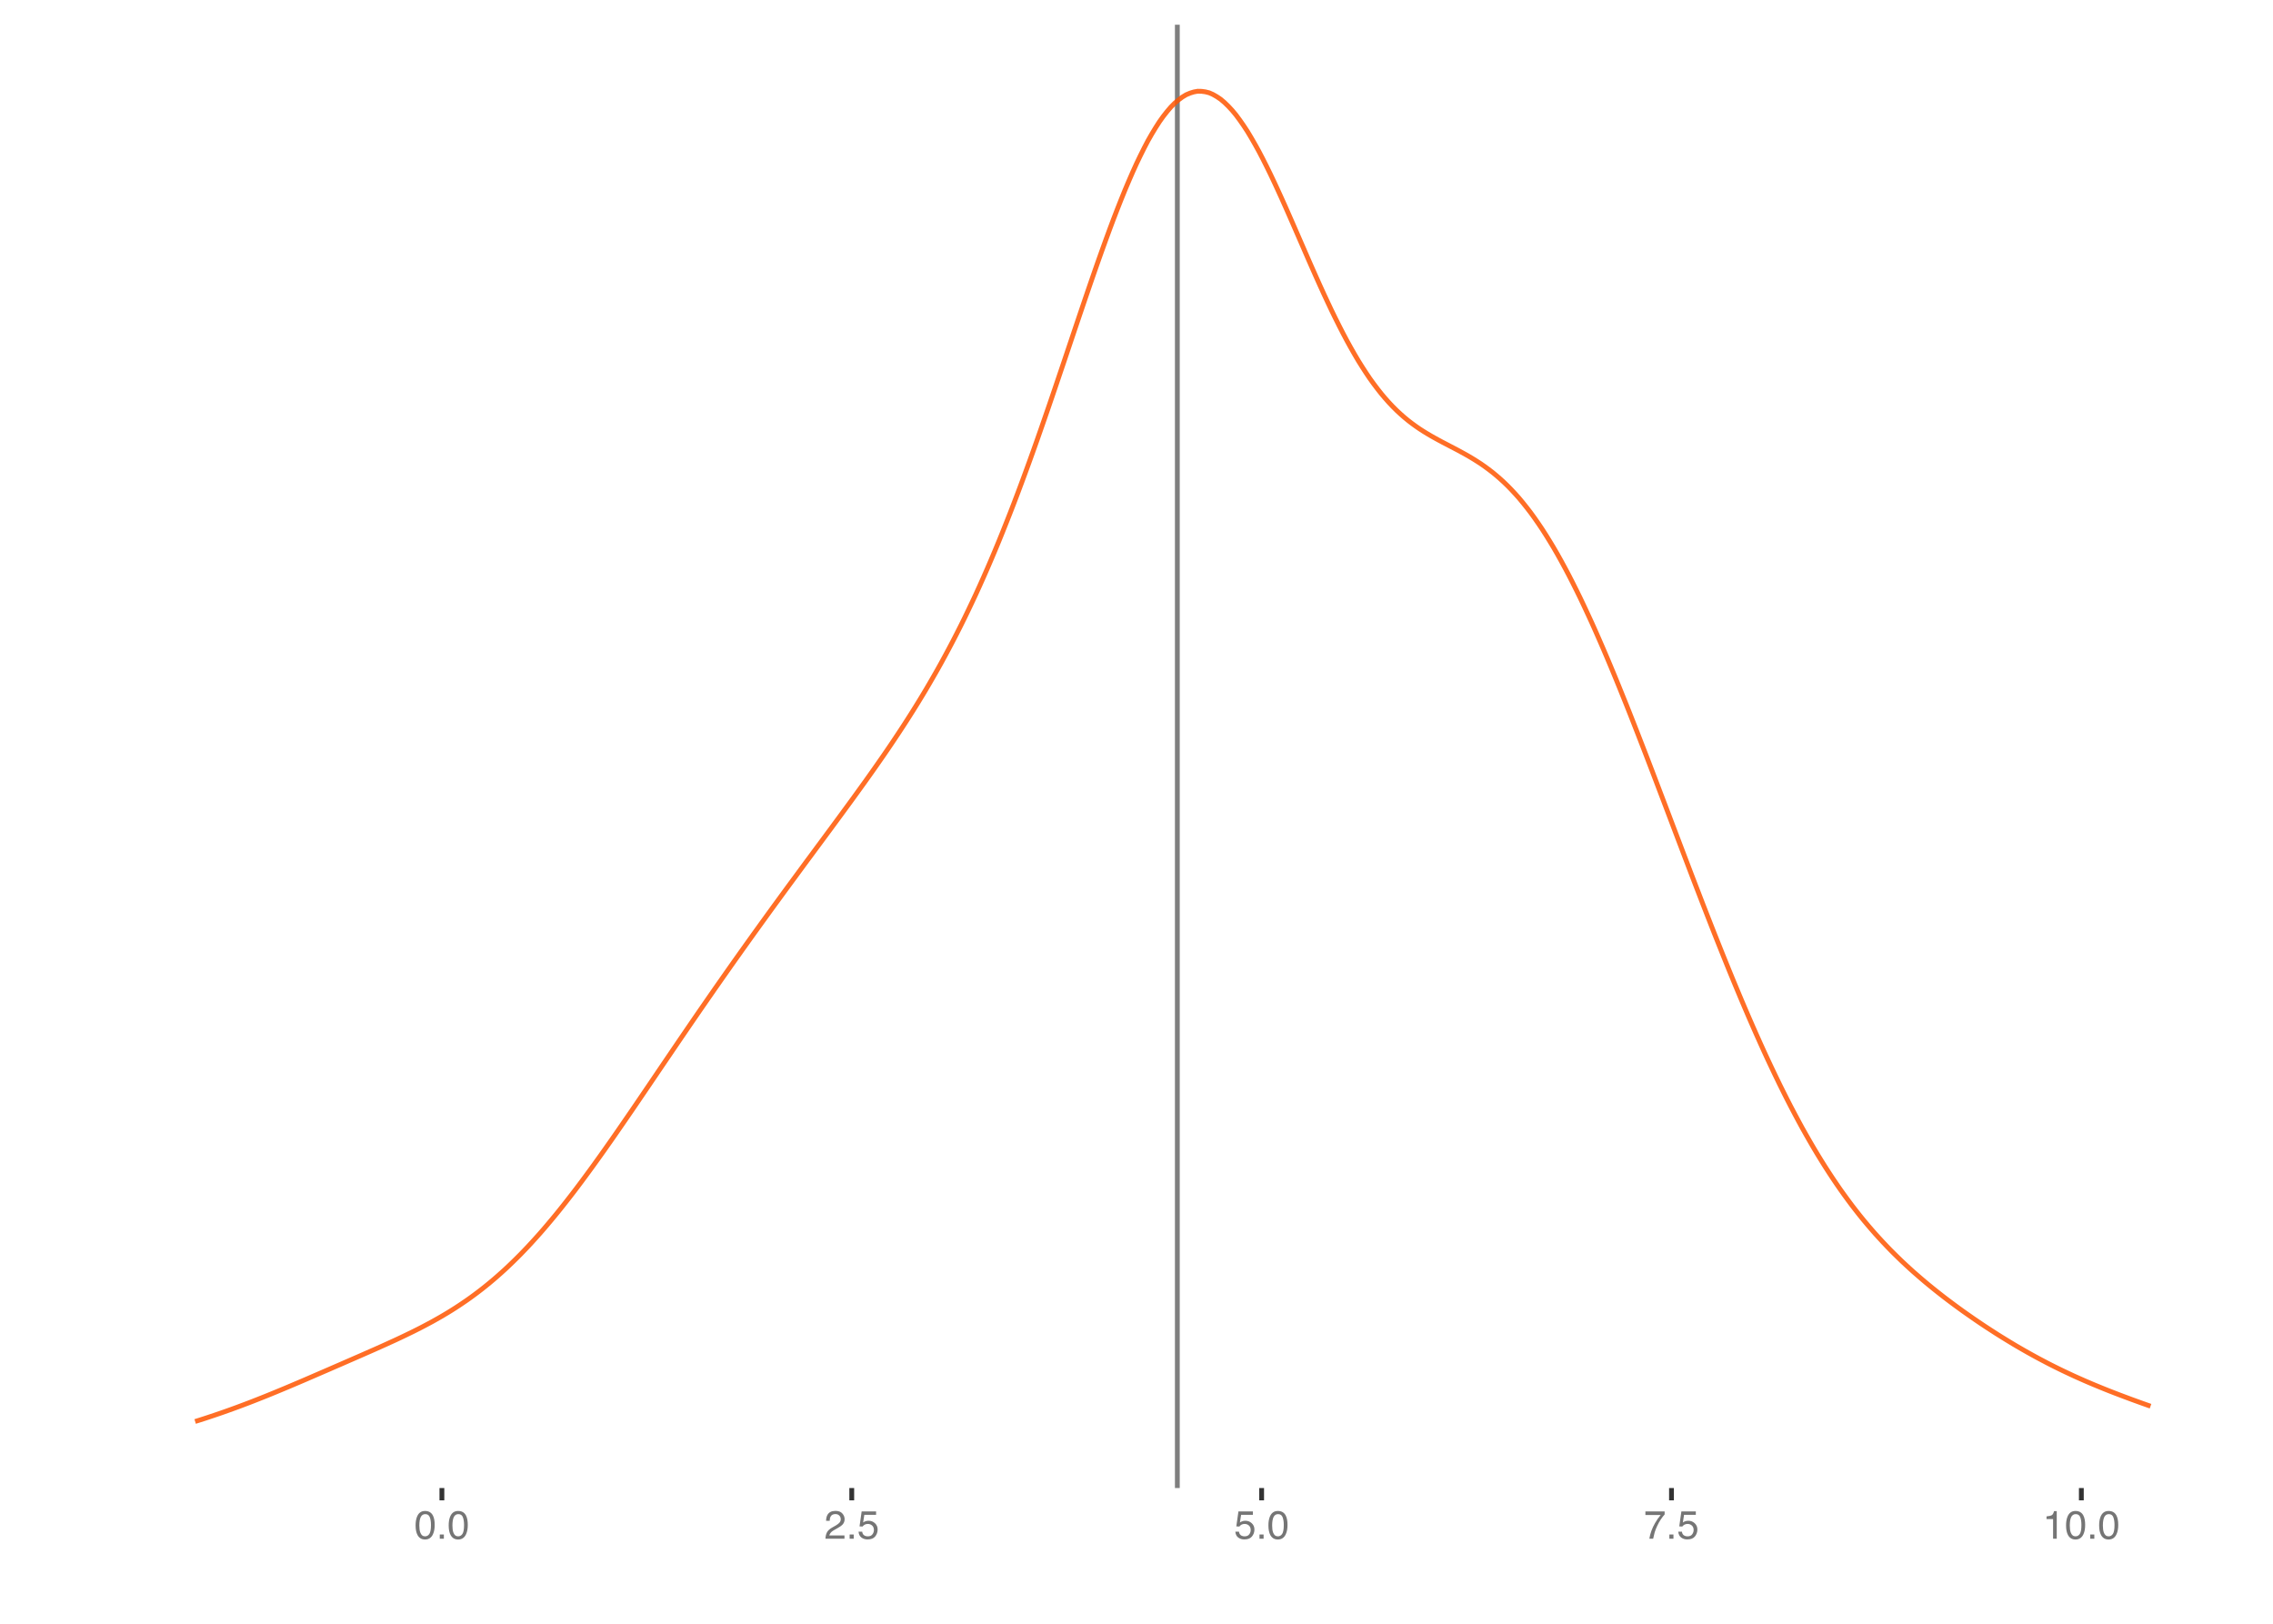
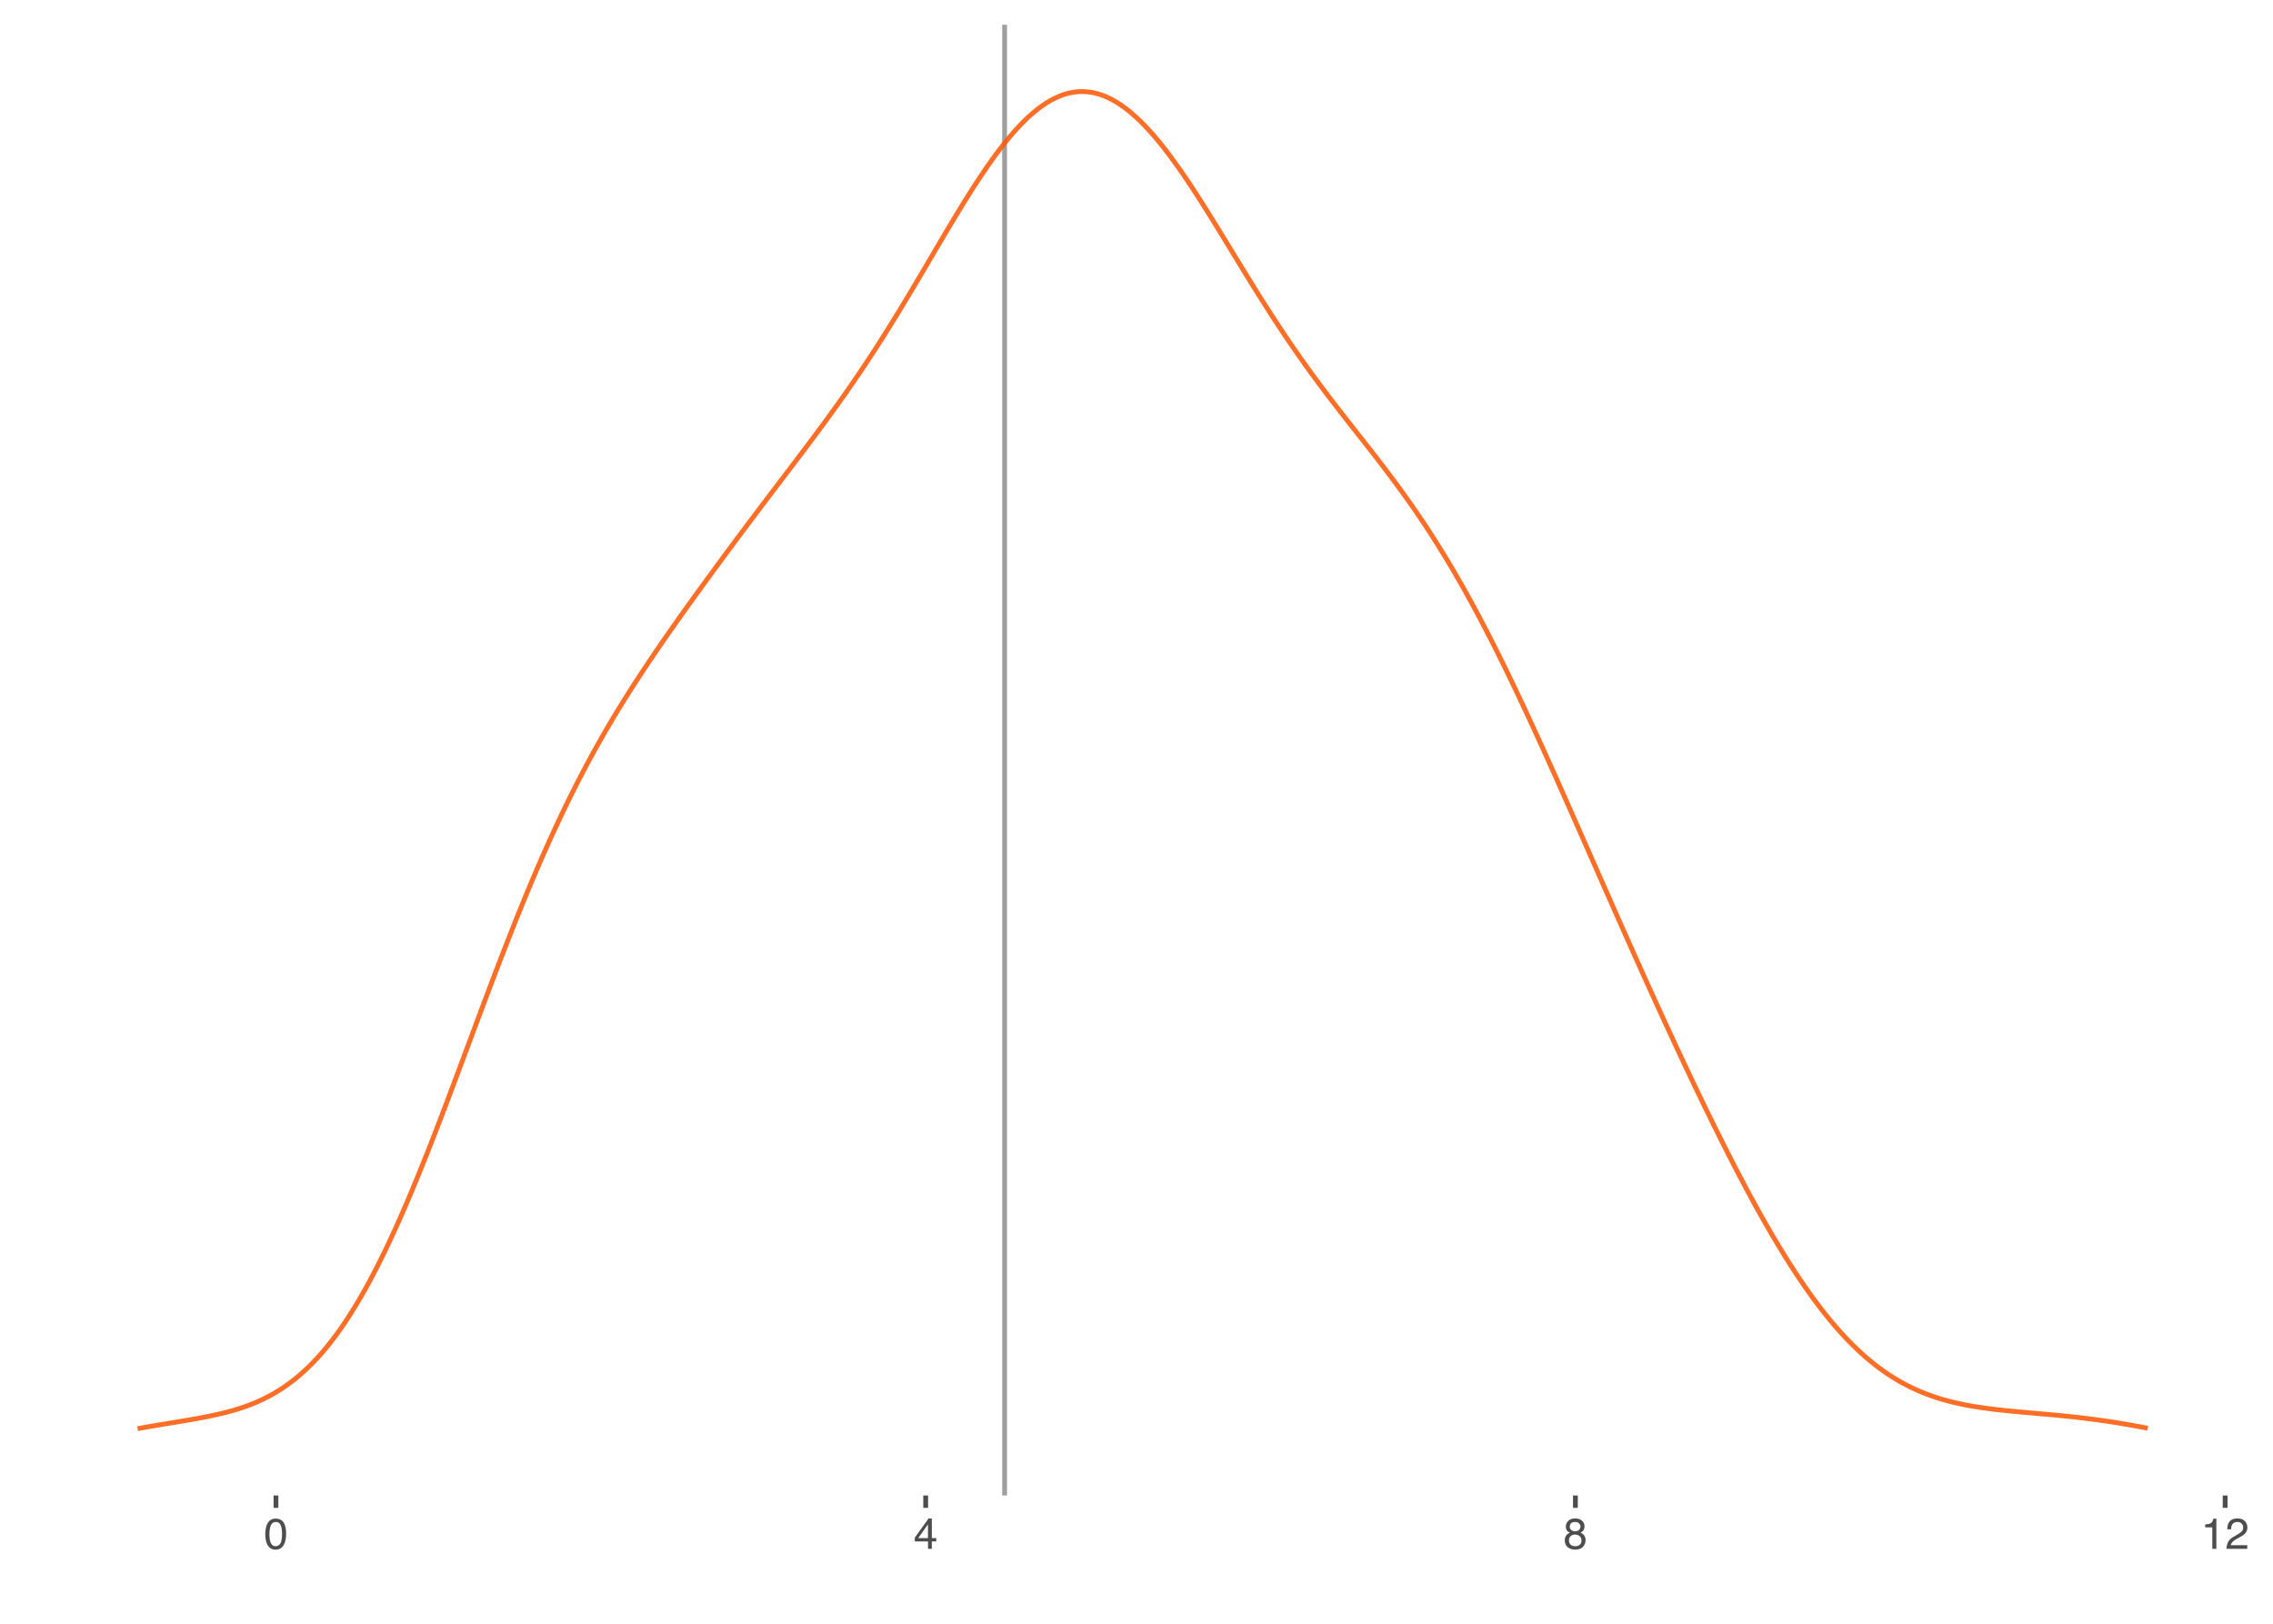
<svg xmlns="http://www.w3.org/2000/svg" xmlns:xlink="http://www.w3.org/1999/xlink" width="504pt" height="360pt" viewBox="0 0 504 360" version="1.1">
  <defs>
    <g>
      <symbol overflow="visible" id="glyph0-0">
-         <path style="stroke:none;" d="M 0.281 0 L 0.281 -6.312 L 5.297 -6.312 L 5.297 0 Z M 4.5 -0.797 L 4.5 -5.516 L 1.078 -5.516 L 1.078 -0.797 Z M 4.5 -0.797 " />
+         <path style="stroke:none;" d="M 0.312 0 L 0.312 -6.875 L 5.766 -6.875 L 5.766 0 Z M 4.906 -0.859 L 4.906 -6.016 L 1.172 -6.016 L 1.172 -0.859 Z M 4.906 -0.859 " />
      </symbol>
      <symbol overflow="visible" id="glyph0-1">
-         <path style="stroke:none;" d="M 2.375 -6.156 C 3.176 -6.156 3.754 -5.828 4.109 -5.172 C 4.379 -4.66 4.516 -3.961 4.516 -3.078 C 4.516 -2.242 4.391 -1.555 4.141 -1.016 C 3.785 -0.223 3.195 0.172 2.375 0.172 C 1.633 0.172 1.082 -0.148 0.719 -0.797 C 0.426 -1.328 0.281 -2.047 0.281 -2.953 C 0.281 -3.648 0.367 -4.25 0.547 -4.75 C 0.879 -5.688 1.488 -6.156 2.375 -6.156 Z M 2.375 -0.531 C 2.77 -0.531 3.086 -0.707 3.328 -1.062 C 3.566 -1.426 3.688 -2.086 3.688 -3.047 C 3.688 -3.754 3.598 -4.332 3.422 -4.781 C 3.254 -5.227 2.922 -5.453 2.422 -5.453 C 1.973 -5.453 1.641 -5.238 1.422 -4.812 C 1.211 -4.383 1.109 -3.754 1.109 -2.922 C 1.109 -2.297 1.176 -1.789 1.312 -1.406 C 1.52 -0.82 1.875 -0.531 2.375 -0.531 Z M 2.375 -0.531 " />
+         <path style="stroke:none;" d="M 2.594 -6.703 C 3.457 -6.703 4.086 -6.348 4.484 -5.641 C 4.773 -5.086 4.922 -4.328 4.922 -3.359 C 4.922 -2.453 4.785 -1.695 4.516 -1.094 C 4.129 -0.238 3.488 0.188 2.594 0.188 C 1.781 0.188 1.18 -0.16 0.797 -0.859 C 0.461 -1.453 0.297 -2.238 0.297 -3.219 C 0.297 -3.977 0.395 -4.633 0.594 -5.188 C 0.957 -6.195 1.625 -6.703 2.594 -6.703 Z M 2.578 -0.578 C 3.016 -0.578 3.363 -0.77 3.625 -1.156 C 3.883 -1.551 4.016 -2.273 4.016 -3.328 C 4.016 -4.086 3.922 -4.711 3.734 -5.203 C 3.547 -5.703 3.18 -5.953 2.641 -5.953 C 2.148 -5.953 1.789 -5.719 1.562 -5.25 C 1.332 -4.781 1.219 -4.094 1.219 -3.188 C 1.219 -2.5 1.289 -1.945 1.438 -1.531 C 1.656 -0.895 2.035 -0.578 2.578 -0.578 Z M 2.578 -0.578 " />
      </symbol>
      <symbol overflow="visible" id="glyph0-2">
-         <path style="stroke:none;" d="M 0.75 -0.938 L 1.656 -0.938 L 1.656 0 L 0.75 0 Z M 0.75 -0.938 " />
+         <path style="stroke:none;" d="M 3.172 -2.375 L 3.172 -5.422 L 1.016 -2.375 Z M 3.188 0 L 3.188 -1.641 L 0.25 -1.641 L 0.25 -2.469 L 3.312 -6.734 L 4.031 -6.734 L 4.031 -2.375 L 5.016 -2.375 L 5.016 -1.641 L 4.031 -1.641 L 4.031 0 Z M 3.188 0 " />
      </symbol>
      <symbol overflow="visible" id="glyph0-3">
-         <path style="stroke:none;" d="M 0.281 0 C 0.301 -0.531 0.406 -0.988 0.594 -1.375 C 0.789 -1.77 1.164 -2.129 1.719 -2.453 L 2.547 -2.922 C 2.91 -3.141 3.164 -3.328 3.312 -3.484 C 3.551 -3.711 3.672 -3.984 3.672 -4.297 C 3.672 -4.648 3.562 -4.93 3.344 -5.141 C 3.133 -5.359 2.848 -5.469 2.484 -5.469 C 1.961 -5.469 1.598 -5.266 1.391 -4.859 C 1.285 -4.648 1.227 -4.352 1.219 -3.969 L 0.422 -3.969 C 0.43 -4.5 0.531 -4.938 0.719 -5.281 C 1.051 -5.875 1.645 -6.172 2.5 -6.172 C 3.195 -6.172 3.707 -5.977 4.031 -5.594 C 4.363 -5.219 4.531 -4.797 4.531 -4.328 C 4.531 -3.836 4.352 -3.414 4 -3.062 C 3.801 -2.863 3.441 -2.617 2.922 -2.328 L 2.344 -2 C 2.062 -1.844 1.836 -1.695 1.672 -1.562 C 1.391 -1.312 1.211 -1.035 1.141 -0.734 L 4.5 -0.734 L 4.5 0 Z M 0.281 0 " />
+         <path style="stroke:none;" d="M 2.609 -3.891 C 2.984 -3.891 3.273 -3.992 3.484 -4.203 C 3.691 -4.41 3.797 -4.66 3.797 -4.953 C 3.797 -5.203 3.691 -5.43 3.484 -5.641 C 3.285 -5.848 2.984 -5.953 2.578 -5.953 C 2.172 -5.953 1.875 -5.848 1.688 -5.641 C 1.508 -5.43 1.422 -5.188 1.422 -4.906 C 1.422 -4.594 1.535 -4.344 1.766 -4.156 C 2.004 -3.977 2.285 -3.891 2.609 -3.891 Z M 2.656 -0.578 C 3.051 -0.578 3.375 -0.68 3.625 -0.891 C 3.883 -1.098 4.016 -1.414 4.016 -1.844 C 4.016 -2.27 3.879 -2.594 3.609 -2.812 C 3.348 -3.039 3.008 -3.156 2.594 -3.156 C 2.195 -3.156 1.867 -3.039 1.609 -2.812 C 1.359 -2.582 1.234 -2.266 1.234 -1.859 C 1.234 -1.516 1.348 -1.211 1.578 -0.953 C 1.816 -0.703 2.176 -0.578 2.656 -0.578 Z M 1.469 -3.578 C 1.227 -3.672 1.039 -3.785 0.906 -3.922 C 0.664 -4.172 0.547 -4.5 0.547 -4.906 C 0.547 -5.406 0.723 -5.832 1.078 -6.188 C 1.441 -6.551 1.957 -6.734 2.625 -6.734 C 3.27 -6.734 3.773 -6.562 4.141 -6.219 C 4.504 -5.875 4.688 -5.477 4.688 -5.031 C 4.688 -4.613 4.582 -4.273 4.375 -4.016 C 4.25 -3.867 4.062 -3.723 3.812 -3.578 C 4.094 -3.453 4.312 -3.305 4.469 -3.141 C 4.77 -2.828 4.922 -2.422 4.922 -1.922 C 4.922 -1.336 4.723 -0.836 4.328 -0.422 C 3.93 -0.016 3.367 0.188 2.641 0.188 C 1.984 0.188 1.43 0.008 0.984 -0.344 C 0.535 -0.695 0.312 -1.211 0.312 -1.891 C 0.312 -2.285 0.406 -2.625 0.594 -2.906 C 0.789 -3.195 1.082 -3.422 1.469 -3.578 Z M 1.469 -3.578 " />
      </symbol>
      <symbol overflow="visible" id="glyph0-4">
-         <path style="stroke:none;" d="M 1.094 -1.562 C 1.133 -1.125 1.336 -0.82 1.703 -0.656 C 1.879 -0.57 2.094 -0.531 2.344 -0.531 C 2.801 -0.531 3.141 -0.676 3.359 -0.969 C 3.578 -1.258 3.688 -1.582 3.688 -1.938 C 3.688 -2.363 3.555 -2.691 3.297 -2.922 C 3.035 -3.16 2.719 -3.281 2.344 -3.281 C 2.082 -3.281 1.852 -3.227 1.656 -3.125 C 1.469 -3.02 1.305 -2.879 1.172 -2.703 L 0.5 -2.734 L 0.969 -6.047 L 4.172 -6.047 L 4.172 -5.297 L 1.562 -5.297 L 1.297 -3.594 C 1.43 -3.695 1.566 -3.773 1.703 -3.828 C 1.93 -3.93 2.195 -3.984 2.5 -3.984 C 3.062 -3.984 3.535 -3.801 3.922 -3.438 C 4.316 -3.07 4.516 -2.609 4.516 -2.047 C 4.516 -1.461 4.332 -0.945 3.969 -0.5 C 3.613 -0.062 3.047 0.156 2.266 0.156 C 1.754 0.156 1.305 0.016 0.922 -0.266 C 0.547 -0.547 0.332 -0.977 0.281 -1.562 Z M 1.094 -1.562 " />
+         <path style="stroke:none;" d="M 0.922 -4.75 L 0.922 -5.391 C 1.523 -5.453 1.945 -5.551 2.188 -5.688 C 2.426 -5.832 2.609 -6.164 2.734 -6.688 L 3.391 -6.688 L 3.391 0 L 2.5 0 L 2.5 -4.75 Z M 0.922 -4.75 " />
      </symbol>
      <symbol overflow="visible" id="glyph0-5">
-         <path style="stroke:none;" d="M 4.594 -6.047 L 4.594 -5.375 C 4.395 -5.176 4.129 -4.836 3.797 -4.359 C 3.473 -3.891 3.188 -3.379 2.938 -2.828 C 2.688 -2.297 2.5 -1.812 2.375 -1.375 C 2.289 -1.082 2.18 -0.625 2.047 0 L 1.203 0 C 1.391 -1.176 1.816 -2.344 2.484 -3.5 C 2.879 -4.188 3.289 -4.773 3.719 -5.266 L 0.328 -5.266 L 0.328 -6.047 Z M 4.594 -6.047 " />
-       </symbol>
-       <symbol overflow="visible" id="glyph0-6">
-         <path style="stroke:none;" d="M 0.844 -4.359 L 0.844 -4.953 C 1.395 -5.004 1.781 -5.094 2 -5.219 C 2.227 -5.344 2.395 -5.645 2.5 -6.125 L 3.109 -6.125 L 3.109 0 L 2.297 0 L 2.297 -4.359 Z M 0.844 -4.359 " />
+         <path style="stroke:none;" d="M 0.297 0 C 0.328 -0.57 0.445 -1.07 0.656 -1.5 C 0.863 -1.938 1.27 -2.328 1.875 -2.672 L 2.766 -3.188 C 3.172 -3.426 3.457 -3.629 3.625 -3.797 C 3.875 -4.055 4 -4.352 4 -4.688 C 4 -5.07 3.879 -5.379 3.641 -5.609 C 3.41 -5.836 3.102 -5.953 2.719 -5.953 C 2.133 -5.953 1.734 -5.734 1.516 -5.297 C 1.398 -5.066 1.336 -4.742 1.328 -4.328 L 0.469 -4.328 C 0.477 -4.91 0.582 -5.383 0.781 -5.75 C 1.145 -6.406 1.789 -6.734 2.719 -6.734 C 3.488 -6.734 4.051 -6.523 4.406 -6.109 C 4.758 -5.691 4.938 -5.227 4.938 -4.719 C 4.938 -4.188 4.75 -3.727 4.375 -3.344 C 4.156 -3.125 3.758 -2.852 3.188 -2.531 L 2.547 -2.188 C 2.242 -2.02 2.004 -1.859 1.828 -1.703 C 1.516 -1.43 1.316 -1.129 1.234 -0.797 L 4.906 -0.797 L 4.906 0 Z M 0.297 0 " />
      </symbol>
    </g>
    <clipPath id="clip1">
-       <path d="M 260 5.48 L 262 5.48 L 262 330.906 L 260 330.906 Z M 260 5.48 " />
+       <path d="M 222 5.48 L 224 5.48 L 224 331.57 L 222 331.57 Z M 222 5.48 " />
    </clipPath>
  </defs>
-   <g id="surface31">
+   <g id="surface84">
    <g clip-path="url(#clip1)" clip-rule="nonzero">
-       <path style="fill:none;stroke-width:1.067;stroke-linecap:butt;stroke-linejoin:round;stroke:rgb(0%,0%,0%);stroke-opacity:0.502;stroke-miterlimit:10;" d="M 261.055 329.906 L 261.055 5.48 " />
+       <path style="fill:none;stroke-width:1.067;stroke-linecap:butt;stroke-linejoin:round;stroke:rgb(25.098%,25.098%,25.098%);stroke-opacity:0.502;stroke-miterlimit:10;" d="M 222.754 331.57 L 222.754 5.48 " />
    </g>
-     <path style="fill:none;stroke-width:1.067;stroke-linecap:butt;stroke-linejoin:round;stroke:rgb(100%,33.333%,0%);stroke-opacity:0.851;stroke-miterlimit:1;" d="M 43.27 315.16 L 44.117 314.895 L 45.812 314.348 L 46.66 314.066 L 47.512 313.781 L 49.207 313.203 L 50.902 312.602 L 51.754 312.293 L 52.602 311.984 L 53.449 311.668 L 54.297 311.348 L 55.148 311.027 L 55.996 310.699 L 56.844 310.367 L 58.539 309.695 L 59.391 309.352 L 60.238 309.008 L 61.086 308.66 L 62.781 307.957 L 63.633 307.602 L 66.176 306.523 L 67.027 306.16 L 67.875 305.797 L 70.418 304.695 L 71.27 304.328 L 72.965 303.594 L 73.812 303.223 L 74.66 302.855 L 75.512 302.488 L 77.207 301.746 L 78.055 301.379 L 78.902 301.008 L 79.754 300.637 L 80.602 300.266 L 81.449 299.891 L 82.297 299.52 L 83.148 299.145 L 84.844 298.387 L 85.691 298.004 L 86.539 297.617 L 87.391 297.23 L 88.238 296.836 L 89.086 296.438 L 89.934 296.031 L 90.781 295.621 L 91.633 295.207 L 92.48 294.781 L 93.328 294.352 L 94.176 293.906 L 95.023 293.457 L 95.875 293 L 96.723 292.523 L 97.57 292.043 L 98.418 291.547 L 99.27 291.039 L 100.117 290.516 L 100.965 289.98 L 101.812 289.426 L 102.66 288.855 L 103.512 288.273 L 104.359 287.672 L 105.207 287.051 L 106.055 286.414 L 106.902 285.762 L 107.754 285.082 L 108.602 284.391 L 109.449 283.68 L 110.297 282.945 L 111.145 282.191 L 111.996 281.422 L 112.844 280.625 L 113.691 279.809 L 114.539 278.977 L 115.391 278.125 L 116.238 277.246 L 117.086 276.355 L 117.934 275.441 L 118.781 274.504 L 119.633 273.555 L 120.48 272.586 L 121.328 271.59 L 122.176 270.582 L 123.023 269.562 L 123.875 268.516 L 124.723 267.457 L 125.57 266.383 L 126.418 265.293 L 127.27 264.188 L 128.117 263.07 L 128.965 261.941 L 129.812 260.793 L 130.66 259.641 L 131.512 258.473 L 132.359 257.293 L 133.207 256.109 L 134.055 254.914 L 134.902 253.707 L 135.754 252.496 L 136.602 251.277 L 137.449 250.051 L 138.297 248.82 L 139.145 247.586 L 139.996 246.348 L 140.844 245.105 L 142.539 242.613 L 143.391 241.359 L 145.086 238.859 L 146.781 236.352 L 147.633 235.102 L 149.328 232.602 L 151.023 230.109 L 151.875 228.863 L 152.723 227.621 L 153.57 226.383 L 155.266 223.914 L 156.117 222.688 L 156.965 221.461 L 158.66 219.016 L 159.512 217.801 L 160.359 216.59 L 162.055 214.176 L 162.902 212.977 L 163.754 211.777 L 164.602 210.582 L 166.297 208.207 L 167.145 207.023 L 167.996 205.844 L 168.844 204.664 L 170.539 202.32 L 171.387 201.152 L 172.238 199.988 L 173.086 198.824 L 173.934 197.664 L 174.781 196.508 L 175.633 195.352 L 178.176 191.895 L 179.023 190.746 L 179.875 189.598 L 180.723 188.449 L 181.57 187.305 L 183.266 185.008 L 184.117 183.859 L 186.66 180.402 L 187.508 179.242 L 188.359 178.082 L 189.207 176.918 L 190.055 175.746 L 190.902 174.57 L 191.754 173.391 L 192.602 172.199 L 193.449 171.004 L 194.297 169.797 L 195.145 168.582 L 195.996 167.355 L 196.844 166.117 L 197.691 164.867 L 198.539 163.598 L 199.387 162.32 L 200.238 161.023 L 201.086 159.711 L 201.934 158.379 L 202.781 157.031 L 203.633 155.656 L 204.48 154.262 L 205.328 152.848 L 206.176 151.402 L 207.023 149.934 L 207.875 148.445 L 208.723 146.918 L 209.57 145.363 L 210.418 143.785 L 211.266 142.172 L 212.117 140.523 L 212.965 138.848 L 213.812 137.137 L 214.66 135.383 L 215.508 133.602 L 216.359 131.785 L 217.207 129.922 L 218.055 128.027 L 218.902 126.102 L 219.754 124.121 L 220.602 122.113 L 221.449 120.07 L 222.297 117.98 L 223.145 115.855 L 223.996 113.699 L 224.844 111.504 L 225.691 109.27 L 226.539 107.004 L 227.387 104.711 L 228.238 102.375 L 229.086 100.016 L 229.934 97.633 L 230.781 95.211 L 231.629 92.773 L 232.48 90.316 L 233.328 87.832 L 234.176 85.34 L 235.023 82.832 L 235.875 80.316 L 238.418 72.746 L 239.266 70.23 L 240.117 67.723 L 240.965 65.227 L 241.812 62.754 L 242.66 60.305 L 243.508 57.879 L 244.359 55.492 L 245.207 53.145 L 246.055 50.828 L 246.902 48.57 L 247.75 46.371 L 248.602 44.215 L 249.449 42.125 L 250.297 40.121 L 251.145 38.172 L 251.996 36.293 L 252.844 34.527 L 253.691 32.828 L 254.539 31.203 L 255.387 29.715 L 256.238 28.309 L 257.086 26.984 L 257.934 25.797 L 258.781 24.719 L 259.629 23.727 L 260.48 22.867 L 261.328 22.141 L 262.176 21.512 L 263.023 21 L 263.875 20.641 L 264.723 20.383 L 265.57 20.227 L 266.418 20.246 L 267.266 20.359 L 268.117 20.574 L 268.965 20.949 L 269.812 21.434 L 270.66 22.008 L 271.508 22.723 L 272.359 23.551 L 273.207 24.465 L 274.055 25.484 L 274.902 26.629 L 275.75 27.844 L 276.602 29.145 L 277.449 30.559 L 278.297 32.035 L 279.145 33.57 L 279.996 35.203 L 280.844 36.887 L 281.691 38.613 L 282.539 40.406 L 283.387 42.238 L 284.238 44.102 L 285.086 45.996 L 285.934 47.922 L 286.781 49.855 L 287.629 51.805 L 288.48 53.758 L 290.176 57.656 L 291.023 59.582 L 291.871 61.492 L 292.723 63.387 L 293.57 65.242 L 294.418 67.062 L 295.266 68.855 L 296.117 70.598 L 296.965 72.293 L 297.812 73.945 L 298.66 75.547 L 299.508 77.082 L 300.359 78.574 L 301.207 80.012 L 302.055 81.367 L 302.902 82.676 L 303.75 83.938 L 304.602 85.113 L 305.449 86.238 L 306.297 87.312 L 307.145 88.316 L 307.992 89.266 L 308.844 90.164 L 309.691 91.008 L 310.539 91.793 L 311.387 92.539 L 312.238 93.242 L 313.086 93.891 L 313.934 94.508 L 314.781 95.094 L 315.629 95.637 L 316.48 96.16 L 317.328 96.66 L 318.176 97.137 L 319.023 97.602 L 319.871 98.055 L 320.723 98.496 L 321.57 98.941 L 322.418 99.383 L 323.266 99.828 L 324.113 100.289 L 324.965 100.758 L 325.812 101.242 L 326.66 101.75 L 327.508 102.281 L 328.359 102.832 L 329.207 103.426 L 330.055 104.047 L 330.902 104.695 L 331.75 105.395 L 332.602 106.133 L 333.449 106.902 L 334.297 107.723 L 335.145 108.594 L 335.992 109.508 L 336.844 110.461 L 337.691 111.484 L 338.539 112.547 L 339.387 113.648 L 340.238 114.82 L 341.086 116.039 L 341.934 117.297 L 342.781 118.617 L 343.629 119.988 L 344.48 121.402 L 345.328 122.867 L 346.176 124.391 L 347.023 125.949 L 347.871 127.551 L 348.723 129.215 L 349.57 130.91 L 350.418 132.641 L 351.266 134.43 L 352.113 136.25 L 352.965 138.098 L 353.812 139.996 L 354.66 141.926 L 355.508 143.879 L 356.359 145.871 L 357.207 147.891 L 358.055 149.934 L 358.902 152.004 L 359.75 154.102 L 360.602 156.215 L 361.449 158.348 L 362.297 160.504 L 363.145 162.672 L 363.992 164.852 L 364.844 167.051 L 365.691 169.258 L 366.539 171.473 L 367.387 173.699 L 368.234 175.93 L 369.086 178.164 L 369.934 180.398 L 371.629 184.875 L 372.48 187.113 L 373.328 189.344 L 375.023 193.797 L 375.871 196.008 L 376.723 198.211 L 377.57 200.41 L 378.418 202.59 L 379.266 204.762 L 380.113 206.918 L 380.965 209.059 L 381.812 211.18 L 382.66 213.285 L 383.508 215.375 L 384.355 217.438 L 385.207 219.484 L 386.055 221.512 L 386.902 223.504 L 387.75 225.48 L 388.602 227.434 L 389.449 229.352 L 390.297 231.246 L 391.145 233.117 L 391.992 234.953 L 392.844 236.758 L 393.691 238.539 L 394.539 240.289 L 395.387 242 L 396.234 243.688 L 397.086 245.344 L 397.934 246.957 L 398.781 248.543 L 399.629 250.102 L 400.48 251.613 L 401.328 253.098 L 402.176 254.555 L 403.023 255.969 L 403.871 257.352 L 404.723 258.711 L 405.57 260.027 L 406.418 261.312 L 407.266 262.566 L 408.113 263.793 L 408.965 264.98 L 409.812 266.141 L 410.66 267.277 L 411.508 268.375 L 412.355 269.449 L 413.207 270.5 L 414.055 271.512 L 414.902 272.504 L 415.75 273.477 L 416.602 274.414 L 417.449 275.332 L 418.297 276.23 L 419.145 277.109 L 419.992 277.957 L 420.844 278.793 L 421.691 279.613 L 422.539 280.406 L 423.387 281.188 L 424.234 281.953 L 425.086 282.695 L 425.934 283.43 L 426.781 284.152 L 427.629 284.855 L 428.477 285.547 L 429.328 286.23 L 430.176 286.898 L 431.023 287.559 L 431.871 288.207 L 432.723 288.844 L 433.57 289.473 L 434.418 290.094 L 435.266 290.707 L 436.113 291.305 L 436.965 291.898 L 437.812 292.488 L 438.66 293.066 L 439.508 293.637 L 440.355 294.199 L 441.207 294.754 L 442.055 295.301 L 442.902 295.844 L 443.75 296.375 L 444.598 296.898 L 445.449 297.418 L 446.297 297.93 L 447.145 298.434 L 447.992 298.926 L 448.844 299.418 L 449.691 299.895 L 450.539 300.367 L 451.387 300.832 L 452.234 301.289 L 453.086 301.738 L 453.934 302.184 L 454.781 302.617 L 455.629 303.043 L 456.477 303.461 L 457.328 303.875 L 458.176 304.277 L 459.023 304.676 L 459.871 305.07 L 460.723 305.453 L 462.418 306.203 L 463.266 306.566 L 464.113 306.926 L 464.965 307.277 L 465.812 307.625 L 466.66 307.969 L 467.508 308.309 L 468.355 308.641 L 469.207 308.969 L 470.055 309.293 L 470.902 309.613 L 472.598 310.246 L 473.449 310.555 L 474.297 310.863 L 475.145 311.168 L 475.992 311.469 L 476.844 311.77 " />
-     <path style="fill:none;stroke-width:1.067;stroke-linecap:butt;stroke-linejoin:round;stroke:rgb(20%,20%,20%);stroke-opacity:1;stroke-miterlimit:10;" d="M 97.984 332.645 L 97.984 329.906 " />
-     <path style="fill:none;stroke-width:1.067;stroke-linecap:butt;stroke-linejoin:round;stroke:rgb(20%,20%,20%);stroke-opacity:1;stroke-miterlimit:10;" d="M 188.863 332.645 L 188.863 329.906 " />
-     <path style="fill:none;stroke-width:1.067;stroke-linecap:butt;stroke-linejoin:round;stroke:rgb(20%,20%,20%);stroke-opacity:1;stroke-miterlimit:10;" d="M 279.746 332.645 L 279.746 329.906 " />
-     <path style="fill:none;stroke-width:1.067;stroke-linecap:butt;stroke-linejoin:round;stroke:rgb(20%,20%,20%);stroke-opacity:1;stroke-miterlimit:10;" d="M 370.625 332.645 L 370.625 329.906 " />
-     <path style="fill:none;stroke-width:1.067;stroke-linecap:butt;stroke-linejoin:round;stroke:rgb(20%,20%,20%);stroke-opacity:1;stroke-miterlimit:10;" d="M 461.504 332.645 L 461.504 329.906 " />
-     <g style="fill:rgb(45.882%,45.882%,45.882%);fill-opacity:1;">
-       <use xlink:href="#glyph0-1" x="91.871" y="341.152" />
-       <use xlink:href="#glyph0-2" x="96.764" y="341.152" />
-       <use xlink:href="#glyph0-1" x="99.208" y="341.152" />
+     <path style="fill:none;stroke-width:1.067;stroke-linecap:butt;stroke-linejoin:round;stroke:rgb(100%,33.333%,0%);stroke-opacity:0.851;stroke-miterlimit:10;" d="M 30.504 316.746 L 31.379 316.59 L 33.121 316.285 L 33.996 316.133 L 34.867 315.988 L 35.738 315.84 L 36.613 315.695 L 37.484 315.551 L 38.355 315.41 L 39.227 315.266 L 40.102 315.121 L 40.973 314.977 L 41.844 314.828 L 42.719 314.676 L 43.59 314.52 L 44.461 314.359 L 45.336 314.195 L 46.207 314.023 L 47.078 313.84 L 47.949 313.652 L 48.824 313.453 L 49.695 313.238 L 50.566 313.016 L 51.441 312.777 L 52.312 312.52 L 53.184 312.25 L 54.059 311.961 L 54.93 311.645 L 55.801 311.312 L 56.672 310.961 L 57.547 310.574 L 58.418 310.164 L 59.289 309.73 L 60.164 309.266 L 61.035 308.762 L 61.906 308.234 L 62.781 307.672 L 63.652 307.062 L 64.523 306.426 L 65.395 305.754 L 66.27 305.027 L 67.141 304.266 L 68.012 303.469 L 68.887 302.613 L 69.758 301.715 L 70.629 300.781 L 71.504 299.793 L 72.375 298.746 L 73.246 297.664 L 74.117 296.535 L 74.992 295.34 L 75.863 294.102 L 76.734 292.824 L 77.609 291.473 L 78.48 290.082 L 79.352 288.648 L 80.227 287.148 L 81.098 285.598 L 81.969 284.012 L 82.84 282.367 L 83.715 280.668 L 84.586 278.93 L 85.457 277.148 L 86.332 275.305 L 87.203 273.426 L 88.074 271.516 L 88.949 269.543 L 89.82 267.539 L 90.691 265.508 L 91.562 263.426 L 92.438 261.312 L 93.309 259.176 L 94.18 257.004 L 95.055 254.801 L 95.926 252.574 L 96.797 250.332 L 97.672 248.059 L 98.543 245.77 L 99.414 243.473 L 100.285 241.156 L 101.16 238.828 L 102.031 236.496 L 102.902 234.156 L 103.777 231.816 L 104.648 229.473 L 105.52 227.133 L 106.395 224.801 L 107.266 222.473 L 108.137 220.152 L 109.008 217.848 L 109.883 215.555 L 110.754 213.273 L 111.625 211.016 L 112.5 208.773 L 113.371 206.551 L 114.242 204.355 L 115.117 202.188 L 115.988 200.039 L 116.859 197.918 L 117.73 195.832 L 118.605 193.77 L 119.477 191.73 L 120.348 189.738 L 121.223 187.77 L 122.094 185.828 L 122.965 183.926 L 123.84 182.055 L 124.711 180.211 L 125.582 178.402 L 126.453 176.629 L 127.328 174.883 L 128.199 173.164 L 129.07 171.488 L 129.945 169.836 L 130.816 168.207 L 131.688 166.617 L 132.562 165.051 L 133.434 163.508 L 134.305 161.996 L 135.176 160.508 L 136.051 159.039 L 136.922 157.594 L 137.793 156.176 L 138.668 154.773 L 139.539 153.387 L 140.41 152.023 L 141.285 150.676 L 142.156 149.34 L 143.027 148.023 L 143.898 146.719 L 144.773 145.422 L 145.645 144.141 L 146.516 142.871 L 147.391 141.609 L 148.262 140.355 L 149.133 139.109 L 150.008 137.871 L 150.879 136.641 L 151.75 135.414 L 152.621 134.195 L 153.496 132.98 L 154.367 131.77 L 155.238 130.566 L 156.113 129.363 L 157.855 126.973 L 158.73 125.785 L 159.602 124.598 L 160.473 123.414 L 161.344 122.234 L 162.219 121.059 L 163.961 118.715 L 164.836 117.551 L 166.578 115.223 L 167.453 114.066 L 168.324 112.91 L 170.066 110.605 L 170.941 109.453 L 172.684 107.156 L 173.559 106.008 L 174.43 104.863 L 175.301 103.715 L 176.176 102.562 L 177.918 100.258 L 178.793 99.098 L 179.664 97.938 L 180.535 96.77 L 181.406 95.594 L 182.281 94.414 L 183.152 93.227 L 184.023 92.027 L 184.898 90.824 L 185.77 89.605 L 186.641 88.379 L 187.516 87.145 L 188.387 85.891 L 189.258 84.625 L 190.129 83.352 L 191.004 82.062 L 191.875 80.754 L 192.746 79.434 L 193.621 78.105 L 194.492 76.754 L 195.363 75.391 L 196.238 74.016 L 197.109 72.621 L 197.98 71.219 L 198.852 69.801 L 199.727 68.371 L 200.598 66.93 L 201.469 65.48 L 202.344 64.02 L 203.215 62.551 L 204.086 61.078 L 204.961 59.602 L 205.832 58.117 L 206.703 56.637 L 207.574 55.152 L 208.449 53.676 L 209.32 52.199 L 210.191 50.73 L 211.066 49.27 L 211.938 47.824 L 212.809 46.387 L 213.684 44.965 L 214.555 43.57 L 215.426 42.188 L 216.297 40.824 L 217.172 39.5 L 218.043 38.195 L 218.914 36.918 L 219.789 35.676 L 220.66 34.473 L 221.531 33.297 L 222.406 32.164 L 223.277 31.082 L 224.148 30.031 L 225.02 29.023 L 225.895 28.078 L 226.766 27.172 L 227.637 26.305 L 228.512 25.508 L 229.383 24.762 L 230.254 24.059 L 231.129 23.422 L 232 22.844 L 232.871 22.312 L 233.742 21.844 L 234.617 21.449 L 235.488 21.102 L 236.359 20.805 L 237.234 20.598 L 238.105 20.438 L 238.977 20.328 L 239.852 20.301 L 240.723 20.332 L 241.594 20.414 L 242.465 20.566 L 243.34 20.785 L 244.211 21.051 L 245.082 21.379 L 245.957 21.781 L 246.828 22.234 L 247.699 22.73 L 248.574 23.309 L 249.445 23.934 L 250.316 24.602 L 251.188 25.34 L 252.062 26.125 L 252.934 26.949 L 253.805 27.832 L 254.68 28.766 L 255.551 29.738 L 256.422 30.75 L 257.297 31.816 L 258.168 32.91 L 259.039 34.039 L 259.91 35.219 L 260.785 36.422 L 261.656 37.652 L 262.527 38.918 L 263.402 40.207 L 264.273 41.52 L 265.145 42.855 L 266.02 44.211 L 266.891 45.582 L 267.762 46.969 L 268.633 48.371 L 269.508 49.781 L 270.379 51.195 L 271.25 52.621 L 272.125 54.051 L 273.867 56.91 L 274.742 58.34 L 275.613 59.766 L 276.484 61.184 L 277.355 62.598 L 278.23 64 L 279.102 65.398 L 279.973 66.781 L 280.848 68.152 L 281.719 69.516 L 282.59 70.859 L 283.465 72.188 L 284.336 73.508 L 285.207 74.809 L 286.078 76.094 L 286.953 77.367 L 287.824 78.621 L 288.695 79.859 L 289.57 81.086 L 290.441 82.301 L 291.312 83.492 L 292.188 84.676 L 293.059 85.848 L 293.93 87.008 L 294.801 88.156 L 295.676 89.297 L 296.547 90.426 L 297.418 91.551 L 298.293 92.668 L 300.035 94.895 L 300.91 96.004 L 302.652 98.223 L 303.523 99.336 L 304.398 100.453 L 305.27 101.578 L 306.141 102.711 L 307.016 103.852 L 307.887 105.004 L 308.758 106.168 L 309.633 107.344 L 310.504 108.535 L 311.375 109.742 L 312.246 110.965 L 313.121 112.203 L 313.992 113.469 L 314.863 114.75 L 315.738 116.047 L 316.609 117.371 L 317.48 118.719 L 318.355 120.086 L 319.227 121.477 L 320.098 122.895 L 320.969 124.332 L 321.844 125.793 L 322.715 127.285 L 323.586 128.797 L 324.461 130.328 L 325.332 131.895 L 326.203 133.48 L 327.078 135.086 L 327.949 136.719 L 328.82 138.375 L 329.691 140.051 L 330.566 141.75 L 331.438 143.477 L 332.309 145.215 L 333.184 146.977 L 334.055 148.762 L 334.926 150.559 L 335.801 152.375 L 336.672 154.211 L 337.543 156.062 L 338.414 157.926 L 339.289 159.805 L 340.16 161.695 L 341.031 163.602 L 341.906 165.516 L 342.777 167.441 L 343.648 169.379 L 344.523 171.32 L 345.395 173.273 L 346.266 175.23 L 347.137 177.191 L 348.012 179.16 L 348.883 181.133 L 349.754 183.109 L 350.629 185.086 L 352.371 189.047 L 353.246 191.031 L 354.988 194.992 L 355.859 196.969 L 356.734 198.945 L 358.477 202.891 L 359.352 204.855 L 360.223 206.82 L 361.094 208.777 L 361.969 210.734 L 363.711 214.625 L 364.582 216.562 L 365.457 218.492 L 366.328 220.414 L 367.199 222.332 L 368.074 224.242 L 368.945 226.145 L 369.816 228.039 L 370.691 229.926 L 371.562 231.801 L 372.434 233.672 L 373.305 235.531 L 374.18 237.379 L 375.051 239.219 L 375.922 241.051 L 376.797 242.863 L 377.668 244.672 L 378.539 246.469 L 379.414 248.25 L 380.285 250.016 L 381.156 251.773 L 382.027 253.516 L 382.902 255.238 L 383.773 256.953 L 384.645 258.648 L 385.52 260.32 L 386.391 261.98 L 387.262 263.629 L 388.137 265.246 L 389.008 266.848 L 389.879 268.43 L 390.75 269.988 L 391.625 271.52 L 392.496 273.039 L 393.367 274.527 L 394.242 275.988 L 395.113 277.426 L 395.984 278.844 L 396.859 280.223 L 397.73 281.578 L 398.602 282.914 L 399.477 284.203 L 400.348 285.473 L 401.219 286.715 L 402.09 287.922 L 402.965 289.094 L 403.836 290.238 L 404.707 291.352 L 405.582 292.426 L 406.453 293.477 L 407.324 294.492 L 408.199 295.465 L 409.07 296.414 L 409.941 297.332 L 410.812 298.207 L 411.688 299.055 L 412.559 299.875 L 413.43 300.656 L 414.305 301.402 L 415.176 302.121 L 416.047 302.812 L 416.922 303.461 L 417.793 304.09 L 418.664 304.691 L 419.535 305.25 L 420.41 305.789 L 421.281 306.305 L 422.152 306.781 L 423.027 307.238 L 423.898 307.672 L 424.77 308.078 L 425.645 308.461 L 426.516 308.82 L 427.387 309.16 L 428.258 309.477 L 429.133 309.773 L 430.004 310.055 L 430.875 310.312 L 431.75 310.555 L 432.621 310.785 L 433.492 310.996 L 434.367 311.191 L 435.238 311.375 L 436.109 311.547 L 436.98 311.707 L 437.855 311.855 L 438.727 311.996 L 439.598 312.121 L 440.473 312.242 L 441.344 312.359 L 442.215 312.465 L 443.09 312.566 L 444.832 312.754 L 445.703 312.84 L 446.578 312.922 L 447.449 313.004 L 448.32 313.082 L 449.195 313.16 L 450.066 313.238 L 450.938 313.312 L 451.812 313.391 L 452.684 313.469 L 453.555 313.543 L 454.426 313.625 L 455.301 313.703 L 456.172 313.785 L 457.043 313.871 L 457.918 313.957 L 458.789 314.047 L 459.66 314.141 L 460.535 314.238 L 461.406 314.336 L 462.277 314.441 L 463.148 314.551 L 464.023 314.66 L 464.895 314.777 L 465.766 314.898 L 466.641 315.02 L 467.512 315.148 L 468.383 315.281 L 469.258 315.418 L 470.129 315.559 L 471.871 315.855 L 472.746 316.008 L 474.488 316.328 L 475.363 316.492 L 476.234 316.66 " />
+     <path style="fill:none;stroke-width:1.067;stroke-linecap:butt;stroke-linejoin:round;stroke:rgb(30.196%,30.196%,30.196%);stroke-opacity:1;stroke-miterlimit:10;" d="M 61.191 334.309 L 61.191 331.57 " />
+     <path style="fill:none;stroke-width:1.067;stroke-linecap:butt;stroke-linejoin:round;stroke:rgb(30.196%,30.196%,30.196%);stroke-opacity:1;stroke-miterlimit:10;" d="M 205.254 334.309 L 205.254 331.57 " />
+     <path style="fill:none;stroke-width:1.067;stroke-linecap:butt;stroke-linejoin:round;stroke:rgb(30.196%,30.196%,30.196%);stroke-opacity:1;stroke-miterlimit:10;" d="M 349.32 334.309 L 349.32 331.57 " />
+     <path style="fill:none;stroke-width:1.067;stroke-linecap:butt;stroke-linejoin:round;stroke:rgb(30.196%,30.196%,30.196%);stroke-opacity:1;stroke-miterlimit:10;" d="M 493.387 334.309 L 493.387 331.57 " />
+     <g style="fill:rgb(30.196%,30.196%,30.196%);fill-opacity:1;">
+       <use xlink:href="#glyph0-1" x="58.523" y="343.387" />
    </g>
-     <g style="fill:rgb(45.882%,45.882%,45.882%);fill-opacity:1;">
-       <use xlink:href="#glyph0-3" x="182.75" y="341.152" />
-       <use xlink:href="#glyph0-2" x="187.642" y="341.152" />
-       <use xlink:href="#glyph0-4" x="190.086" y="341.152" />
+     <g style="fill:rgb(30.196%,30.196%,30.196%);fill-opacity:1;">
+       <use xlink:href="#glyph0-2" x="202.586" y="343.387" />
    </g>
-     <g style="fill:rgb(45.882%,45.882%,45.882%);fill-opacity:1;">
-       <use xlink:href="#glyph0-4" x="273.633" y="341.152" />
-       <use xlink:href="#glyph0-2" x="278.525" y="341.152" />
-       <use xlink:href="#glyph0-1" x="280.969" y="341.152" />
+     <g style="fill:rgb(30.196%,30.196%,30.196%);fill-opacity:1;">
+       <use xlink:href="#glyph0-3" x="346.652" y="343.387" />
    </g>
-     <g style="fill:rgb(45.882%,45.882%,45.882%);fill-opacity:1;">
-       <use xlink:href="#glyph0-5" x="364.512" y="341.152" />
-       <use xlink:href="#glyph0-2" x="369.404" y="341.152" />
-       <use xlink:href="#glyph0-4" x="371.848" y="341.152" />
-     </g>
-     <g style="fill:rgb(45.882%,45.882%,45.882%);fill-opacity:1;">
-       <use xlink:href="#glyph0-6" x="452.941" y="341.152" />
-       <use xlink:href="#glyph0-1" x="457.834" y="341.152" />
-       <use xlink:href="#glyph0-2" x="462.726" y="341.152" />
-       <use xlink:href="#glyph0-1" x="465.17" y="341.152" />
+     <g style="fill:rgb(30.196%,30.196%,30.196%);fill-opacity:1;">
+       <use xlink:href="#glyph0-4" x="488.047" y="343.387" />
+       <use xlink:href="#glyph0-5" x="493.386" y="343.387" />
    </g>
  </g>
</svg>
